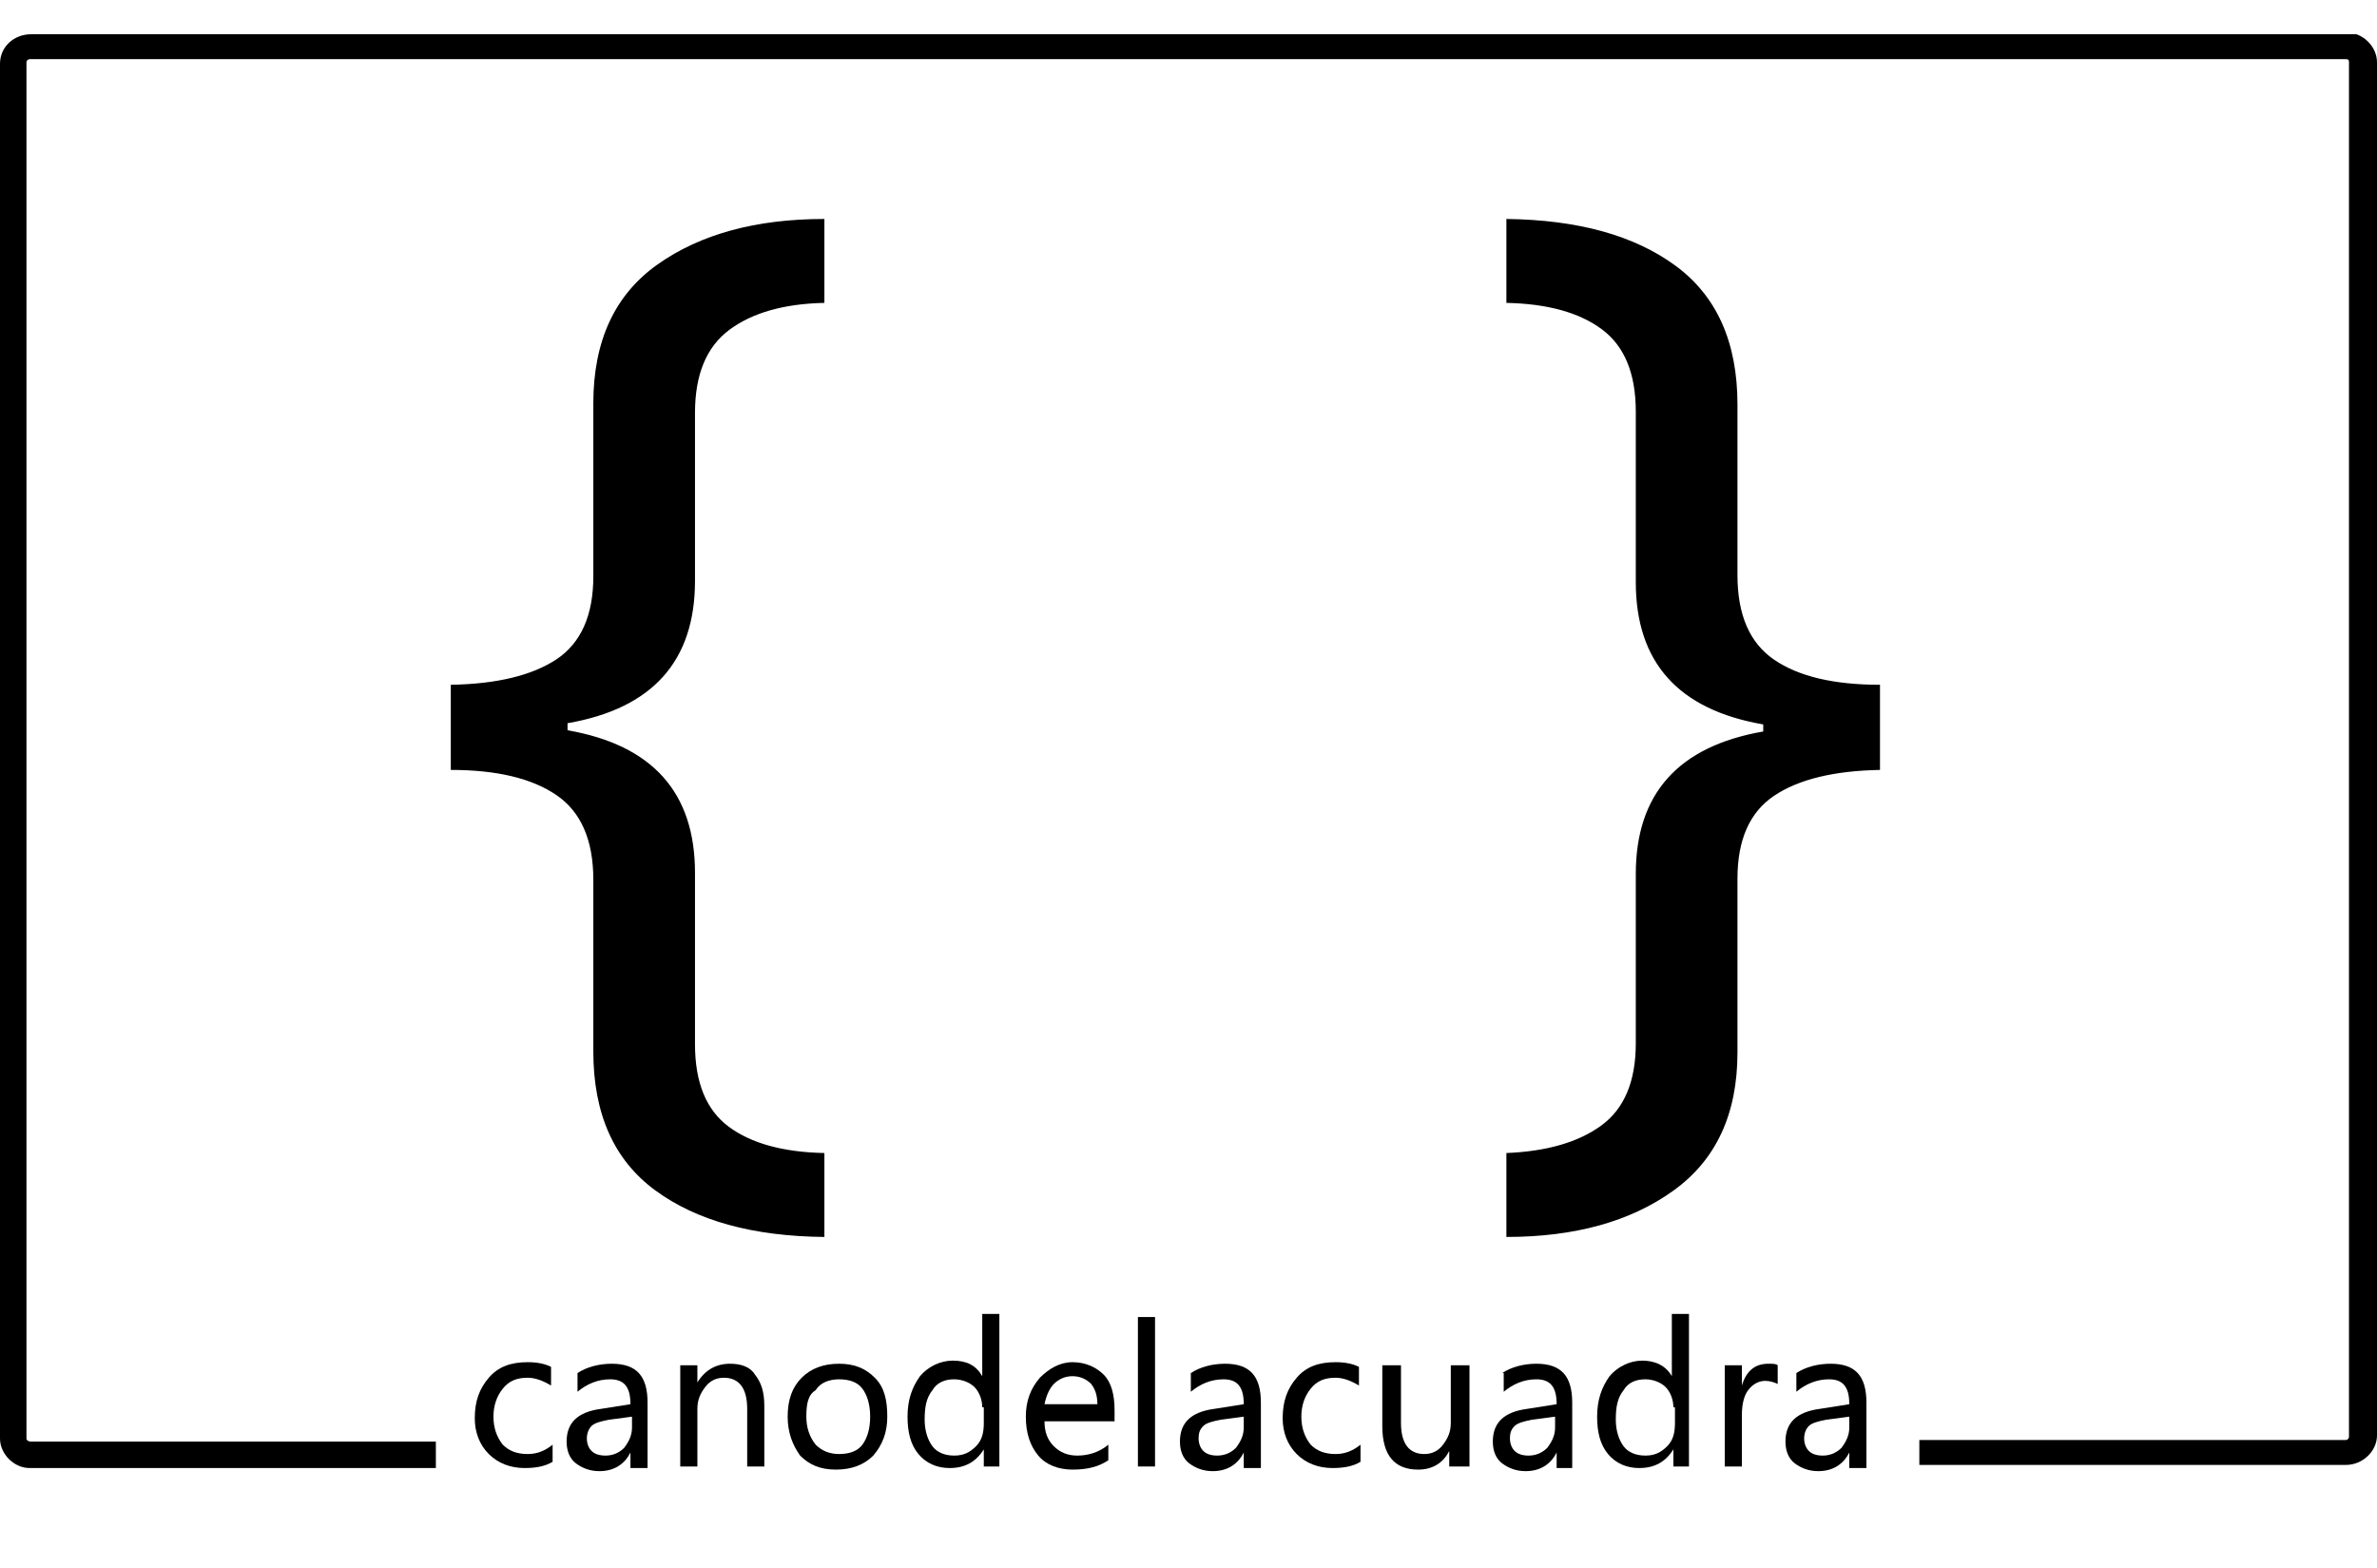
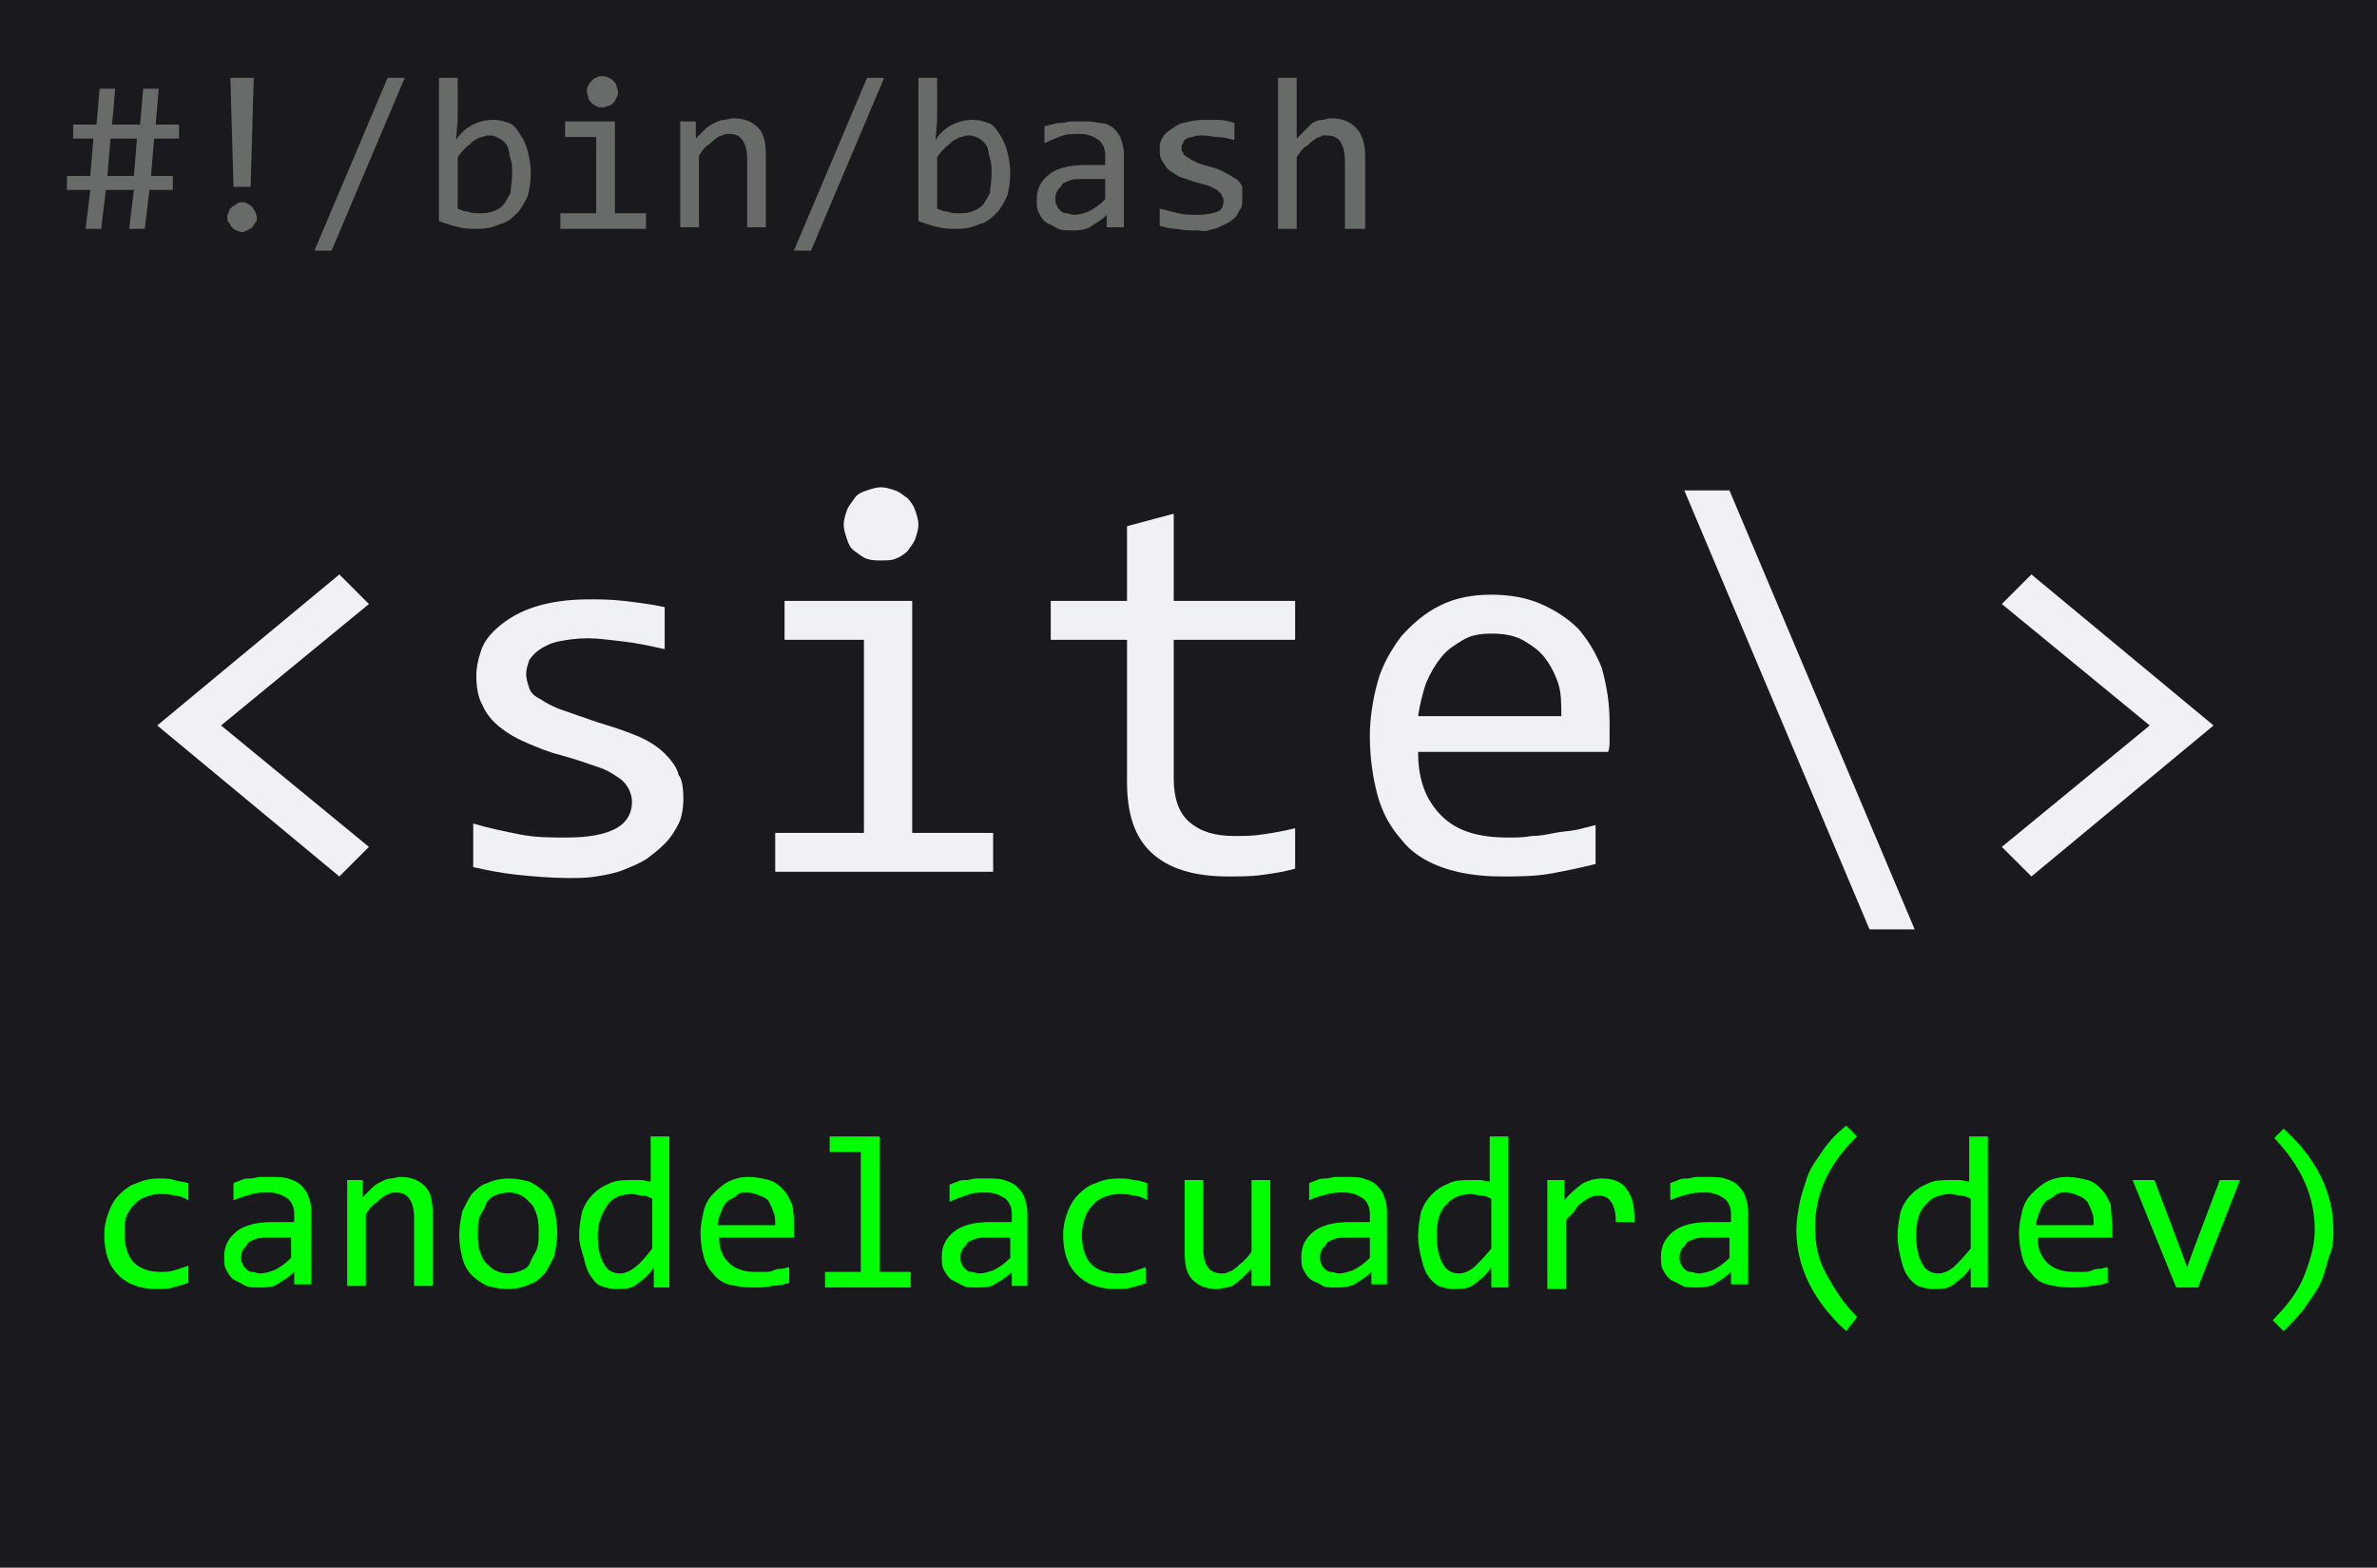
- <svg xmlns="http://www.w3.org/2000/svg" xmlns:xlink="http://www.w3.org/1999/xlink" version="1.1" id="Capa_1" x="0px" y="0px" viewBox="0 0 152.7 100.7" style="enable-background:new 0 0 152.7 100.7;" xml:space="preserve">
+ <svg xmlns="http://www.w3.org/2000/svg" version="1.1" id="Capa_1" x="0px" y="0px" viewBox="0 0 152.7 100.7" style="enable-background:new 0 0 152.7 100.7;" xml:space="preserve">
  <style type="text/css">
- 	.st0{clip-path:url(#SVGID_2_);}
- 	.st1{clip-path:url(#SVGID_4_);}
- 	.st2{font-family:'MicrosoftYaHei';}
- 	.st3{font-size:75px;}
+ 	.st0{fill:#1A1A1E;}
+ 	.st1{fill:#00FF00;}
+ 	.st2{fill:#EFF1F5;}
+ 	.st3{fill:#676C69;}
</style>
+   <rect class="st0" width="152.7" height="100.7" />
  <g>
-     <g>
-       <defs>
-         <rect id="SVGID_1_" y="2.2" width="152.7" height="100.7" />
-       </defs>
-       <clipPath id="SVGID_2_">
-         <use xlink:href="#SVGID_1_" style="overflow:visible;" />
-       </clipPath>
-       <g class="st0">
-         <defs>
-           <rect id="SVGID_3_" y="2.2" width="152.7" height="100.7" />
-         </defs>
-         <clipPath id="SVGID_4_">
-           <use xlink:href="#SVGID_3_" style="overflow:visible;" />
-         </clipPath>
-         <path class="st1" d="M2,2.2C0.9,2.2,0,3,0,4.1v88.3c0,1,0.9,1.9,1.9,1.9H28v-1.7H2c-0.2,0-0.3-0.1-0.3-0.2V4     c0-0.1,0.1-0.2,0.2-0.2h148.8c0.2,0,0.2,0.1,0.2,0.2v88.3c0,0.1-0.1,0.2-0.2,0.2h-27.4v1.6h27.4c1.1,0,2-0.9,2-1.9V4     c0-1-0.9-1.9-1.9-1.9H2z" />
-         <path class="st1" d="M35.5,93.9c-0.5,0.3-1.1,0.4-1.8,0.4c-0.9,0-1.7-0.3-2.3-0.9c-0.6-0.6-0.9-1.4-0.9-2.3     c0-1.1,0.3-1.9,0.9-2.6c0.6-0.7,1.4-1,2.5-1c0.6,0,1.1,0.1,1.5,0.3V89c-0.5-0.3-1-0.5-1.5-0.5c-0.7,0-1.2,0.2-1.6,0.7     c-0.4,0.5-0.6,1.1-0.6,1.8c0,0.7,0.2,1.3,0.6,1.8c0.4,0.4,0.9,0.6,1.6,0.6c0.6,0,1.1-0.2,1.6-0.6V93.9z" />
-         <path class="st1" d="M37.1,88.2c0.6-0.4,1.4-0.6,2.2-0.6c1.6,0,2.3,0.8,2.3,2.5v4.2h-1.1v-1h0c-0.4,0.8-1.1,1.2-2,1.2     c-0.6,0-1.1-0.2-1.5-0.5c-0.4-0.3-0.6-0.8-0.6-1.4c0-1.2,0.7-1.9,2.2-2.1l1.9-0.3c0-1.1-0.4-1.6-1.3-1.6c-0.8,0-1.5,0.3-2.1,0.8     V88.2z M39.1,91.2c-0.5,0.1-0.9,0.2-1.1,0.4c-0.2,0.2-0.3,0.5-0.3,0.8c0,0.3,0.1,0.6,0.3,0.8c0.2,0.2,0.5,0.3,0.9,0.3     c0.5,0,0.9-0.2,1.2-0.5c0.3-0.4,0.5-0.8,0.5-1.3V91L39.1,91.2z" />
-         <path class="st1" d="M49.1,94.2H48v-3.7c0-1.3-0.5-2-1.5-2c-0.5,0-0.9,0.2-1.2,0.6s-0.5,0.8-0.5,1.4v3.7h-1.1v-6.5h1.1v1.1h0     c0.5-0.8,1.2-1.2,2.1-1.2c0.7,0,1.3,0.2,1.6,0.7c0.4,0.5,0.6,1.1,0.6,2V94.2z" />
-         <path class="st1" d="M50.6,91c0-1.1,0.3-1.9,0.9-2.5c0.6-0.6,1.4-0.9,2.4-0.9c1,0,1.7,0.3,2.3,0.9c0.6,0.6,0.8,1.4,0.8,2.5     c0,1-0.3,1.8-0.9,2.5c-0.6,0.6-1.4,0.9-2.4,0.9c-1,0-1.7-0.3-2.3-0.9C50.9,92.8,50.6,92,50.6,91 M51.8,91c0,0.7,0.2,1.3,0.6,1.8     c0.4,0.4,0.9,0.6,1.5,0.6c0.7,0,1.2-0.2,1.5-0.6c0.3-0.4,0.5-1,0.5-1.8c0-0.8-0.2-1.4-0.5-1.8c-0.3-0.4-0.8-0.6-1.5-0.6     c-0.6,0-1.2,0.2-1.5,0.7C51.9,89.6,51.8,90.2,51.8,91" />
-         <path class="st1" d="M64.3,94.2h-1.1v-1.1h0c-0.5,0.8-1.2,1.2-2.2,1.2c-0.8,0-1.5-0.3-2-0.9c-0.5-0.6-0.7-1.4-0.7-2.4     c0-1.1,0.3-1.9,0.8-2.6c0.5-0.6,1.3-1,2.1-1c0.9,0,1.5,0.3,1.9,1h0v-4h1.1V94.2z M63.1,90.4c0-0.5-0.2-1-0.5-1.3     c-0.3-0.3-0.8-0.5-1.3-0.5c-0.6,0-1.1,0.2-1.4,0.7c-0.4,0.5-0.5,1.1-0.5,1.9c0,0.7,0.2,1.3,0.5,1.7c0.3,0.4,0.8,0.6,1.4,0.6     c0.6,0,1-0.2,1.4-0.6c0.4-0.4,0.5-0.9,0.5-1.5V90.4z" />
-         <path class="st1" d="M71.6,91.3h-4.5c0,0.7,0.2,1.2,0.6,1.6c0.4,0.4,0.9,0.6,1.5,0.6c0.7,0,1.4-0.2,2-0.7v1     c-0.6,0.4-1.3,0.6-2.3,0.6c-0.9,0-1.7-0.3-2.2-0.9c-0.5-0.6-0.8-1.4-0.8-2.5c0-1,0.3-1.8,0.9-2.5c0.6-0.6,1.3-1,2.1-1     c0.8,0,1.5,0.3,2,0.8c0.5,0.5,0.7,1.3,0.7,2.3V91.3z M70.5,90.3c0-0.6-0.1-1-0.4-1.4c-0.3-0.3-0.7-0.5-1.2-0.5     c-0.5,0-0.9,0.2-1.2,0.5s-0.5,0.8-0.6,1.3H70.5z" />
-         <rect x="73.1" y="84.6" class="st1" width="1.1" height="9.6" />
-         <path class="st1" d="M76.5,88.2c0.6-0.4,1.4-0.6,2.2-0.6c1.6,0,2.3,0.8,2.3,2.5v4.2h-1.1v-1h0c-0.4,0.8-1.1,1.2-2,1.2     c-0.6,0-1.1-0.2-1.5-0.5c-0.4-0.3-0.6-0.8-0.6-1.4c0-1.2,0.7-1.9,2.2-2.1l1.9-0.3c0-1.1-0.4-1.6-1.3-1.6c-0.8,0-1.5,0.3-2.1,0.8     V88.2z M78.4,91.2c-0.5,0.1-0.9,0.2-1.1,0.4C77.1,91.8,77,92,77,92.4c0,0.3,0.1,0.6,0.3,0.8c0.2,0.2,0.5,0.3,0.9,0.3     c0.5,0,0.9-0.2,1.2-0.5c0.3-0.4,0.5-0.8,0.5-1.3V91L78.4,91.2z" />
-         <path class="st1" d="M87.4,93.9c-0.5,0.3-1.1,0.4-1.8,0.4c-0.9,0-1.7-0.3-2.3-0.9c-0.6-0.6-0.9-1.4-0.9-2.3     c0-1.1,0.3-1.9,0.9-2.6c0.6-0.7,1.4-1,2.5-1c0.6,0,1.1,0.1,1.5,0.3V89c-0.5-0.3-1-0.5-1.5-0.5c-0.7,0-1.2,0.2-1.6,0.7     c-0.4,0.5-0.6,1.1-0.6,1.8c0,0.7,0.2,1.3,0.6,1.8c0.4,0.4,0.9,0.6,1.6,0.6c0.6,0,1.1-0.2,1.6-0.6V93.9z" />
-         <path class="st1" d="M94.3,94.2h-1.2v-1h0c-0.4,0.8-1.1,1.2-2,1.2c-1.5,0-2.3-0.9-2.3-2.8v-3.9H90v3.7c0,1.3,0.5,2,1.5,2     c0.5,0,0.9-0.2,1.2-0.6c0.3-0.4,0.5-0.8,0.5-1.4v-3.7h1.2V94.2z" />
-         <path class="st1" d="M96.5,88.2c0.6-0.4,1.4-0.6,2.2-0.6c1.6,0,2.3,0.8,2.3,2.5v4.2H100v-1h0c-0.4,0.8-1.1,1.2-2,1.2     c-0.6,0-1.1-0.2-1.5-0.5c-0.4-0.3-0.6-0.8-0.6-1.4c0-1.2,0.7-1.9,2.2-2.1l1.9-0.3c0-1.1-0.4-1.6-1.3-1.6c-0.8,0-1.5,0.3-2.1,0.8     V88.2z M98.4,91.2c-0.5,0.1-0.9,0.2-1.1,0.4C97.1,91.8,97,92,97,92.4c0,0.3,0.1,0.6,0.3,0.8c0.2,0.2,0.5,0.3,0.9,0.3     c0.5,0,0.9-0.2,1.2-0.5c0.3-0.4,0.5-0.8,0.5-1.3V91L98.4,91.2z" />
-         <path class="st1" d="M108.6,94.2h-1.1v-1.1h0c-0.5,0.8-1.2,1.2-2.2,1.2c-0.8,0-1.5-0.3-2-0.9c-0.5-0.6-0.7-1.4-0.7-2.4     c0-1.1,0.3-1.9,0.8-2.6c0.5-0.6,1.3-1,2.1-1s1.5,0.3,1.9,1h0v-4h1.1V94.2z M107.5,90.4c0-0.5-0.2-1-0.5-1.3     c-0.3-0.3-0.8-0.5-1.3-0.5c-0.6,0-1.1,0.2-1.4,0.7c-0.4,0.5-0.5,1.1-0.5,1.9c0,0.7,0.2,1.3,0.5,1.7c0.3,0.4,0.8,0.6,1.4,0.6     c0.6,0,1-0.2,1.4-0.6c0.4-0.4,0.5-0.9,0.5-1.5V90.4z" />
-         <path class="st1" d="M114.2,88.9c-0.2-0.1-0.5-0.2-0.8-0.2c-0.4,0-0.8,0.2-1.1,0.6s-0.4,1-0.4,1.6v3.3h-1.1v-6.5h1.1v1.3h0     c0.3-1,0.9-1.4,1.7-1.4c0.3,0,0.5,0,0.6,0.1V88.9z" />
-         <path class="st1" d="M115.4,88.2c0.6-0.4,1.4-0.6,2.2-0.6c1.6,0,2.3,0.8,2.3,2.5v4.2h-1.1v-1h0c-0.4,0.8-1.1,1.2-2,1.2     c-0.6,0-1.1-0.2-1.5-0.5c-0.4-0.3-0.6-0.8-0.6-1.4c0-1.2,0.7-1.9,2.2-2.1l1.9-0.3c0-1.1-0.4-1.6-1.3-1.6c-0.8,0-1.5,0.3-2.1,0.8     V88.2z M117.3,91.2c-0.5,0.1-0.9,0.2-1.1,0.4c-0.2,0.2-0.3,0.5-0.3,0.8c0,0.3,0.1,0.6,0.3,0.8c0.2,0.2,0.5,0.3,0.9,0.3     c0.5,0,0.9-0.2,1.2-0.5c0.3-0.4,0.5-0.8,0.5-1.3V91L117.3,91.2z" />
-         <g class="st1">
-           <text transform="matrix(1 0 0 1 26.8657 67.6122)" class="st2 st3">{  }</text>
-         </g>
-       </g>
-     </g>
+     <path class="st1" d="M12.1,82.4c-0.3,0.1-0.6,0.2-1,0.3c-0.3,0.1-0.7,0.1-1,0.1c-1.1,0-1.9-0.3-2.5-0.9s-0.9-1.4-0.9-2.6   c0-0.5,0.1-1,0.3-1.5s0.4-0.8,0.7-1.1s0.7-0.6,1.1-0.7c0.4-0.2,0.9-0.3,1.4-0.3c0.4,0,0.7,0,1,0.1s0.6,0.1,0.9,0.2v1.1   c-0.3-0.2-0.6-0.3-0.9-0.3c-0.3-0.1-0.6-0.1-1-0.1c-0.3,0-0.6,0.1-0.9,0.2c-0.3,0.1-0.5,0.3-0.7,0.5s-0.4,0.5-0.5,0.8   S8,78.8,8,79.2c0,0.8,0.2,1.5,0.6,1.9c0.4,0.4,1,0.6,1.7,0.6c0.3,0,0.6,0,0.9-0.1s0.6-0.2,0.9-0.3V82.4z" />
+     <path class="st1" d="M18.9,82.6l0-0.9c-0.4,0.4-0.8,0.6-1.1,0.8s-0.8,0.2-1.2,0.2c-0.4,0-0.7,0-1-0.2s-0.5-0.2-0.7-0.4   c-0.2-0.2-0.3-0.4-0.4-0.6s-0.1-0.5-0.1-0.8c0-0.7,0.3-1.2,0.8-1.6c0.5-0.4,1.3-0.6,2.3-0.6h1.4V78c0-0.4-0.1-0.7-0.4-1   c-0.3-0.2-0.7-0.4-1.2-0.4c-0.4,0-0.8,0-1.1,0.1s-0.8,0.2-1.2,0.4v-1.1c0.2-0.1,0.3-0.1,0.5-0.2c0.2-0.1,0.4-0.1,0.6-0.1   s0.4-0.1,0.6-0.1c0.2,0,0.4,0,0.7,0c0.4,0,0.8,0,1.1,0.1s0.6,0.2,0.8,0.4s0.4,0.4,0.5,0.7s0.2,0.6,0.2,1v4.7H18.9z M18.7,79.5h-1.5   c-0.3,0-0.6,0-0.8,0.1s-0.4,0.1-0.5,0.3s-0.2,0.2-0.3,0.4c-0.1,0.2-0.1,0.3-0.1,0.5c0,0.1,0,0.3,0.1,0.4c0,0.1,0.1,0.2,0.2,0.3   c0.1,0.1,0.2,0.2,0.4,0.2s0.3,0.1,0.5,0.1c0.3,0,0.6-0.1,0.9-0.2c0.4-0.2,0.7-0.4,1.1-0.8V79.5z" />
+     <path class="st1" d="M22.2,75.8h1.1l0,1.1c0.2-0.2,0.4-0.4,0.6-0.6c0.2-0.2,0.4-0.3,0.6-0.4s0.4-0.2,0.6-0.2c0.2,0,0.4-0.1,0.6-0.1   c0.7,0,1.2,0.2,1.6,0.6c0.4,0.4,0.5,1,0.5,1.9v4.5h-1.2v-4.4c0-0.5-0.1-0.9-0.3-1.2c-0.2-0.3-0.5-0.4-0.9-0.4c-0.1,0-0.3,0-0.4,0.1   c-0.1,0-0.3,0.1-0.4,0.2c-0.2,0.1-0.3,0.3-0.5,0.4s-0.4,0.4-0.6,0.7v4.6h-1.2V75.8z" />
+     <path class="st1" d="M35.8,79.2c0,0.5-0.1,1-0.2,1.5c-0.2,0.4-0.4,0.8-0.6,1.1c-0.3,0.3-0.6,0.6-1,0.7c-0.4,0.2-0.9,0.3-1.4,0.3   c-0.5,0-0.9-0.1-1.3-0.2c-0.4-0.2-0.7-0.4-1-0.7s-0.5-0.7-0.6-1.1s-0.2-0.9-0.2-1.5c0-0.5,0.1-1,0.2-1.5c0.2-0.4,0.4-0.8,0.6-1.1   c0.3-0.3,0.6-0.6,1-0.7c0.4-0.2,0.9-0.3,1.4-0.3c0.5,0,0.9,0.1,1.3,0.2c0.4,0.2,0.7,0.4,1,0.7c0.3,0.3,0.5,0.7,0.6,1.1   S35.8,78.6,35.8,79.2z M34.6,79.2c0-0.4,0-0.8-0.1-1.1c-0.1-0.3-0.2-0.6-0.4-0.8c-0.2-0.2-0.4-0.4-0.6-0.5   c-0.2-0.1-0.5-0.2-0.8-0.2c-0.4,0-0.7,0.1-0.9,0.2c-0.3,0.1-0.5,0.3-0.6,0.6s-0.3,0.5-0.4,0.8c-0.1,0.3-0.1,0.6-0.1,1   c0,0.4,0,0.8,0.1,1.1s0.2,0.6,0.4,0.8c0.2,0.2,0.4,0.4,0.6,0.5c0.2,0.1,0.5,0.2,0.8,0.2c0.4,0,0.7-0.1,0.9-0.2   c0.3-0.1,0.5-0.3,0.6-0.6s0.3-0.5,0.4-0.8C34.6,79.9,34.6,79.6,34.6,79.2z" />
+     <path class="st1" d="M37.2,79.4c0-0.6,0.1-1.1,0.2-1.6c0.2-0.5,0.4-0.8,0.7-1.1c0.3-0.3,0.6-0.5,1.1-0.7c0.4-0.2,0.9-0.2,1.4-0.2   c0.2,0,0.4,0,0.6,0s0.4,0.1,0.6,0.1V73H43v9.7H42l0-1.3c-0.3,0.5-0.7,0.8-1.1,1.1s-0.8,0.3-1.3,0.3c-0.4,0-0.7-0.1-1-0.2   s-0.5-0.4-0.7-0.7c-0.2-0.3-0.3-0.7-0.4-1.1S37.2,79.9,37.2,79.4z M38.4,79.3c0,0.8,0.1,1.4,0.4,1.9c0.2,0.4,0.6,0.6,1,0.6   c0.3,0,0.6-0.1,1-0.4s0.7-0.7,1.1-1.2V77c-0.2-0.1-0.4-0.2-0.6-0.2c-0.2,0-0.5-0.1-0.7-0.1c-0.6,0-1.2,0.2-1.5,0.6   S38.4,78.4,38.4,79.3z" />
+     <path class="st1" d="M51,78.8c0,0.2,0,0.3,0,0.4s0,0.2,0,0.3h-4.8c0,0.7,0.2,1.2,0.6,1.6c0.4,0.4,1,0.6,1.7,0.6c0.2,0,0.4,0,0.6,0   c0.2,0,0.4,0,0.6-0.1s0.4-0.1,0.5-0.1c0.2,0,0.3-0.1,0.5-0.1v1c-0.3,0.1-0.7,0.2-1.1,0.2c-0.4,0.1-0.8,0.1-1.3,0.1   c-0.6,0-1.1-0.1-1.5-0.2s-0.8-0.4-1-0.7c-0.3-0.3-0.5-0.7-0.6-1.1c-0.1-0.4-0.2-0.9-0.2-1.5c0-0.5,0.1-0.9,0.2-1.4   c0.1-0.4,0.3-0.8,0.6-1.1c0.3-0.3,0.6-0.6,1-0.8s0.8-0.3,1.3-0.3c0.5,0,0.9,0.1,1.3,0.2s0.7,0.4,0.9,0.6c0.3,0.3,0.4,0.6,0.6,1   C51,77.9,51,78.4,51,78.8z M49.8,78.7c0-0.3,0-0.6-0.1-0.8c-0.1-0.3-0.2-0.5-0.3-0.7s-0.3-0.3-0.6-0.4c-0.2-0.1-0.5-0.2-0.8-0.2   c-0.3,0-0.5,0-0.7,0.2s-0.4,0.2-0.6,0.4s-0.3,0.4-0.4,0.7s-0.2,0.5-0.2,0.8H49.8z" />
+     <path class="st1" d="M55.3,74h-2v-1h3.2v8.7h2v1H53v-1h2.3V74z" />
+     <path class="st1" d="M65,82.6l0-0.9c-0.4,0.4-0.8,0.6-1.1,0.8s-0.8,0.2-1.2,0.2c-0.4,0-0.7,0-1-0.2s-0.5-0.2-0.7-0.4   c-0.2-0.2-0.3-0.4-0.4-0.6s-0.1-0.5-0.1-0.8c0-0.7,0.3-1.2,0.8-1.6c0.5-0.4,1.3-0.6,2.3-0.6h1.4V78c0-0.4-0.1-0.7-0.4-1   c-0.3-0.2-0.7-0.4-1.2-0.4c-0.4,0-0.8,0-1.1,0.1S61.4,77,61,77.2v-1.1c0.2-0.1,0.3-0.1,0.5-0.2c0.2-0.1,0.4-0.1,0.6-0.1   s0.4-0.1,0.6-0.1c0.2,0,0.4,0,0.7,0c0.4,0,0.8,0,1.1,0.1s0.6,0.2,0.8,0.4s0.4,0.4,0.5,0.7s0.2,0.6,0.2,1v4.7H65z M64.9,79.5h-1.5   c-0.3,0-0.6,0-0.8,0.1s-0.4,0.1-0.5,0.3s-0.2,0.2-0.3,0.4c-0.1,0.2-0.1,0.3-0.1,0.5c0,0.1,0,0.3,0.1,0.4c0,0.1,0.1,0.2,0.2,0.3   c0.1,0.1,0.2,0.2,0.4,0.2s0.3,0.1,0.5,0.1c0.3,0,0.6-0.1,0.9-0.2c0.4-0.2,0.7-0.4,1.1-0.8V79.5z" />
+     <path class="st1" d="M73.7,82.4c-0.3,0.1-0.6,0.2-1,0.3c-0.3,0.1-0.7,0.1-1,0.1c-1.1,0-1.9-0.3-2.5-0.9s-0.9-1.4-0.9-2.6   c0-0.5,0.1-1,0.3-1.5s0.4-0.8,0.7-1.1s0.7-0.6,1.1-0.7c0.4-0.2,0.9-0.3,1.4-0.3c0.4,0,0.7,0,1,0.1c0.3,0,0.6,0.1,0.9,0.2v1.1   c-0.3-0.2-0.6-0.3-0.9-0.3c-0.3-0.1-0.6-0.1-1-0.1c-0.3,0-0.6,0.1-0.9,0.2c-0.3,0.1-0.5,0.3-0.7,0.5c-0.2,0.2-0.4,0.5-0.5,0.8   s-0.2,0.7-0.2,1.1c0,0.8,0.2,1.5,0.6,1.9c0.4,0.4,1,0.6,1.7,0.6c0.3,0,0.6,0,0.9-0.1s0.6-0.2,0.9-0.3V82.4z" />
+     <path class="st1" d="M81.5,82.6h-1.1l0-1.1c-0.2,0.2-0.4,0.4-0.6,0.6c-0.2,0.2-0.4,0.3-0.5,0.4s-0.4,0.2-0.5,0.2   c-0.2,0-0.4,0.1-0.6,0.1c-0.7,0-1.2-0.2-1.6-0.6s-0.5-1-0.5-1.9v-4.5h1.2v4.4c0,1.1,0.4,1.6,1.2,1.6c0.1,0,0.3,0,0.4-0.1   c0.1,0,0.3-0.1,0.4-0.2c0.2-0.1,0.3-0.3,0.5-0.4c0.2-0.2,0.4-0.4,0.6-0.7v-4.6h1.2V82.6z" />
+     <path class="st1" d="M88.1,82.6l0-0.9c-0.4,0.4-0.8,0.6-1.1,0.8c-0.4,0.2-0.8,0.2-1.2,0.2c-0.4,0-0.7,0-1-0.2s-0.5-0.2-0.7-0.4   c-0.2-0.2-0.3-0.4-0.4-0.6c-0.1-0.2-0.1-0.5-0.1-0.8c0-0.7,0.3-1.2,0.8-1.6c0.5-0.4,1.3-0.6,2.3-0.6H88V78c0-0.4-0.1-0.7-0.4-1   c-0.3-0.2-0.7-0.4-1.2-0.4c-0.4,0-0.8,0-1.1,0.1c-0.4,0.1-0.8,0.2-1.2,0.4v-1.1c0.2-0.1,0.3-0.1,0.5-0.2c0.2-0.1,0.4-0.1,0.6-0.1   s0.4-0.1,0.6-0.1c0.2,0,0.4,0,0.7,0c0.4,0,0.8,0,1.1,0.1s0.6,0.2,0.8,0.4c0.2,0.2,0.4,0.4,0.5,0.7s0.2,0.6,0.2,1v4.7H88.1z    M88,79.5h-1.5c-0.3,0-0.6,0-0.8,0.1s-0.4,0.1-0.5,0.3s-0.2,0.2-0.3,0.4c-0.1,0.2-0.1,0.3-0.1,0.5c0,0.1,0,0.3,0.1,0.4   c0,0.1,0.1,0.2,0.2,0.3c0.1,0.1,0.2,0.2,0.4,0.2s0.3,0.1,0.5,0.1c0.3,0,0.6-0.1,0.9-0.2c0.4-0.2,0.7-0.4,1.1-0.8V79.5z" />
+     <path class="st1" d="M91.1,79.4c0-0.6,0.1-1.1,0.2-1.6c0.2-0.5,0.4-0.8,0.7-1.1c0.3-0.3,0.6-0.5,1.1-0.7c0.4-0.2,0.9-0.2,1.4-0.2   c0.2,0,0.4,0,0.6,0c0.2,0,0.4,0.1,0.6,0.1V73h1.2v9.7h-1.1l0-1.3c-0.3,0.5-0.7,0.8-1.1,1.1s-0.8,0.3-1.3,0.3c-0.4,0-0.7-0.1-1-0.2   c-0.3-0.2-0.5-0.4-0.7-0.7c-0.2-0.3-0.3-0.7-0.4-1.1S91.1,79.9,91.1,79.4z M92.3,79.3c0,0.8,0.1,1.4,0.4,1.9c0.2,0.4,0.6,0.6,1,0.6   c0.3,0,0.6-0.1,1-0.4c0.3-0.3,0.7-0.7,1.1-1.2V77c-0.2-0.1-0.4-0.2-0.6-0.2c-0.2,0-0.5-0.1-0.7-0.1c-0.6,0-1.2,0.2-1.5,0.6   C92.5,77.7,92.3,78.4,92.3,79.3z" />
+     <path class="st1" d="M99.4,75.8h1.1l0,1.3c0.4-0.5,0.8-0.8,1.2-1.1c0.4-0.2,0.8-0.3,1.2-0.3c0.7,0,1.3,0.2,1.6,0.7   c0.4,0.5,0.5,1.1,0.5,2.1h-1.2c0-0.6-0.1-1-0.3-1.3c-0.2-0.3-0.5-0.4-0.8-0.4c-0.2,0-0.3,0-0.5,0.1c-0.2,0.1-0.3,0.1-0.5,0.3   c-0.2,0.1-0.4,0.3-0.5,0.5s-0.4,0.4-0.6,0.7v4.4h-1.2V75.8z" />
+     <path class="st1" d="M111.2,82.6l0-0.9c-0.4,0.4-0.8,0.6-1.1,0.8c-0.4,0.2-0.8,0.2-1.2,0.2c-0.4,0-0.7,0-1-0.2s-0.5-0.2-0.7-0.4   c-0.2-0.2-0.3-0.4-0.4-0.6c-0.1-0.2-0.1-0.5-0.1-0.8c0-0.7,0.3-1.2,0.8-1.6c0.5-0.4,1.3-0.6,2.3-0.6h1.4V78c0-0.4-0.1-0.7-0.4-1   c-0.3-0.2-0.7-0.4-1.2-0.4c-0.4,0-0.8,0-1.1,0.1c-0.4,0.1-0.8,0.2-1.2,0.4v-1.1c0.2-0.1,0.3-0.1,0.5-0.2c0.2-0.1,0.4-0.1,0.6-0.1   s0.4-0.1,0.6-0.1c0.2,0,0.4,0,0.7,0c0.4,0,0.8,0,1.1,0.1s0.6,0.2,0.8,0.4c0.2,0.2,0.4,0.4,0.5,0.7s0.2,0.6,0.2,1v4.7H111.2z    M111.1,79.5h-1.5c-0.3,0-0.6,0-0.8,0.1s-0.4,0.1-0.5,0.3s-0.2,0.2-0.3,0.4c-0.1,0.2-0.1,0.3-0.1,0.5c0,0.1,0,0.3,0.1,0.4   c0,0.1,0.1,0.2,0.2,0.3c0.1,0.1,0.2,0.2,0.4,0.2s0.3,0.1,0.5,0.1c0.3,0,0.6-0.1,0.9-0.2c0.4-0.2,0.7-0.4,1.1-0.8V79.5z" />
+     <path class="st1" d="M118.6,85.5c-2.1-1.9-3.2-4.1-3.2-6.5c0-0.6,0.1-1.1,0.2-1.7c0.1-0.5,0.3-1.1,0.5-1.7c0.2-0.6,0.6-1.1,1-1.7   c0.4-0.6,0.9-1.1,1.5-1.6l0.7,0.7c-1.8,1.7-2.7,3.7-2.7,5.8c0,1.1,0.2,2.1,0.7,3s1.1,1.9,2,2.8L118.6,85.5z" />
+     <path class="st1" d="M121.9,79.4c0-0.6,0.1-1.1,0.2-1.6c0.2-0.5,0.4-0.8,0.7-1.1c0.3-0.3,0.6-0.5,1.1-0.7c0.4-0.2,0.9-0.2,1.4-0.2   c0.2,0,0.4,0,0.6,0c0.2,0,0.4,0.1,0.6,0.1V73h1.2v9.7h-1.1l0-1.3c-0.3,0.5-0.7,0.8-1.1,1.1s-0.8,0.3-1.3,0.3c-0.4,0-0.7-0.1-1-0.2   c-0.3-0.2-0.5-0.4-0.7-0.7c-0.2-0.3-0.3-0.7-0.4-1.1S121.9,79.9,121.9,79.4z M123.1,79.3c0,0.8,0.1,1.4,0.4,1.9   c0.2,0.4,0.6,0.6,1,0.6c0.3,0,0.6-0.1,1-0.4c0.3-0.3,0.7-0.7,1.1-1.2V77c-0.2-0.1-0.4-0.2-0.6-0.2c-0.2,0-0.5-0.1-0.7-0.1   c-0.6,0-1.2,0.2-1.5,0.6C123.3,77.7,123.1,78.4,123.1,79.3z" />
+     <path class="st1" d="M135.7,78.8c0,0.2,0,0.3,0,0.4s0,0.2,0,0.3h-4.8c0,0.7,0.2,1.2,0.6,1.6c0.4,0.4,1,0.6,1.7,0.6   c0.2,0,0.4,0,0.6,0c0.2,0,0.4,0,0.6-0.1s0.4-0.1,0.5-0.1c0.2,0,0.3-0.1,0.5-0.1v1c-0.3,0.1-0.7,0.2-1.1,0.2   c-0.4,0.1-0.8,0.1-1.3,0.1c-0.6,0-1.1-0.1-1.5-0.2s-0.8-0.4-1-0.7c-0.3-0.3-0.5-0.7-0.6-1.1c-0.1-0.4-0.2-0.9-0.2-1.5   c0-0.5,0.1-0.9,0.2-1.4c0.1-0.4,0.3-0.8,0.6-1.1c0.3-0.3,0.6-0.6,1-0.8s0.8-0.3,1.3-0.3c0.5,0,0.9,0.1,1.3,0.2s0.7,0.4,0.9,0.6   c0.3,0.3,0.4,0.6,0.6,1C135.6,77.9,135.7,78.4,135.7,78.8z M134.5,78.7c0-0.3,0-0.6-0.1-0.8c-0.1-0.3-0.2-0.5-0.3-0.7   c-0.2-0.2-0.3-0.3-0.6-0.4c-0.2-0.1-0.5-0.2-0.8-0.2c-0.3,0-0.5,0-0.7,0.2s-0.4,0.2-0.6,0.4s-0.3,0.4-0.4,0.7s-0.2,0.5-0.2,0.8   H134.5z" />
+     <path class="st1" d="M137,75.8h1.4l1.7,4.5l0.4,1.1l0.4-1.1l1.7-4.5h1.3l-2.7,6.9h-1.4L137,75.8z" />
+     <path class="st1" d="M146.7,72.5c2.1,1.9,3.2,4.1,3.2,6.5c0,0.5,0,1-0.2,1.5s-0.3,1.1-0.5,1.6c-0.2,0.6-0.6,1.1-1,1.7   c-0.4,0.6-0.9,1.1-1.5,1.7l-0.7-0.7c0.9-0.9,1.6-1.8,2-2.8s0.7-2,0.7-3c0-2.2-0.9-4.1-2.6-5.9L146.7,72.5z" />
+   </g>
+   <g>
+     <path class="st2" d="M23.7,54.4l-1.9,1.9l-11.7-9.7l11.7-9.7l1.9,1.9l-9.5,7.8L23.7,54.4z" />
+     <path class="st2" d="M43.9,51.3c0,0.6-0.1,1.2-0.3,1.6s-0.5,0.9-0.9,1.3s-0.8,0.7-1.2,1c-0.5,0.3-1,0.5-1.5,0.7   c-0.5,0.2-1.1,0.3-1.7,0.4c-0.6,0.1-1.1,0.1-1.7,0.1c-1.2,0-2.3-0.1-3.3-0.2c-1-0.1-2-0.3-2.9-0.5v-2.8c1,0.3,2,0.5,3,0.7   c1,0.2,2,0.2,3,0.2c1.4,0,2.5-0.2,3.2-0.6c0.7-0.4,1-1,1-1.7c0-0.3-0.1-0.6-0.2-0.8c-0.1-0.2-0.3-0.5-0.6-0.7   c-0.3-0.2-0.7-0.5-1.3-0.7c-0.6-0.2-1.4-0.5-2.5-0.8c-0.8-0.2-1.5-0.5-2.2-0.8s-1.2-0.6-1.7-1c-0.5-0.4-0.9-0.9-1.1-1.4   c-0.3-0.5-0.4-1.2-0.4-1.9c0-0.5,0.1-1,0.3-1.6c0.2-0.6,0.6-1.1,1.2-1.6s1.3-0.9,2.2-1.2c0.9-0.3,2.1-0.5,3.5-0.5   c0.7,0,1.4,0,2.3,0.1c0.8,0.1,1.7,0.2,2.6,0.4v2.7c-0.9-0.2-1.8-0.4-2.7-0.5s-1.6-0.2-2.2-0.2c-0.8,0-1.4,0.1-1.9,0.2   c-0.5,0.1-0.9,0.3-1.2,0.5c-0.3,0.2-0.5,0.4-0.7,0.7c-0.1,0.3-0.2,0.6-0.2,0.9s0.1,0.6,0.2,0.9c0.1,0.3,0.3,0.5,0.7,0.7   c0.3,0.2,0.8,0.5,1.4,0.7c0.6,0.2,1.4,0.5,2.3,0.8c1,0.3,1.9,0.6,2.6,0.9c0.7,0.3,1.3,0.7,1.7,1.1s0.8,0.9,0.9,1.4   C43.8,50,43.9,50.6,43.9,51.3z" />
+     <path class="st2" d="M55.6,41.1h-5.2v-2.5h8.2v14.9h5.2V56h-14v-2.5h5.7V41.1z M56.6,31.3c0.3,0,0.6,0.1,0.9,0.2s0.5,0.3,0.8,0.5   c0.2,0.2,0.4,0.5,0.5,0.8c0.1,0.3,0.2,0.6,0.2,0.9c0,0.3-0.1,0.6-0.2,0.9s-0.3,0.5-0.5,0.8c-0.2,0.2-0.5,0.4-0.8,0.5   C57.3,36,56.9,36,56.6,36S56,36,55.7,35.9c-0.3-0.1-0.5-0.3-0.8-0.5s-0.4-0.5-0.5-0.8c-0.1-0.3-0.2-0.6-0.2-0.9   c0-0.3,0.1-0.6,0.2-0.9c0.1-0.3,0.3-0.5,0.5-0.8s0.5-0.4,0.8-0.5C56,31.4,56.3,31.3,56.6,31.3z" />
+     <path class="st2" d="M83.2,55.8c-0.7,0.2-1.4,0.3-2.1,0.4s-1.5,0.1-2.2,0.1c-2.2,0-3.8-0.5-4.9-1.5c-1.1-1-1.6-2.5-1.6-4.6v-9.1   h-4.9v-2.5h4.9v-4.8l3-0.8v5.6h7.8v2.5h-7.8V50c0,1.2,0.3,2.2,1,2.8c0.7,0.6,1.6,0.9,2.9,0.9c0.6,0,1.2,0,1.8-0.1   c0.7-0.1,1.3-0.2,2.1-0.4V55.8z" />
+     <path class="st2" d="M103.4,46.4c0,0.4,0,0.8,0,1.1s0,0.6-0.1,0.8H91.1c0,1.8,0.5,3.1,1.5,4.1c1,1,2.4,1.4,4.3,1.4   c0.5,0,1,0,1.5-0.1c0.5,0,1-0.1,1.5-0.2c0.5-0.1,0.9-0.1,1.4-0.2c0.4-0.1,0.8-0.2,1.2-0.3v2.5c-0.8,0.2-1.7,0.4-2.8,0.6   s-2.1,0.2-3.2,0.2c-1.5,0-2.8-0.2-3.9-0.6c-1.1-0.4-2-1-2.6-1.8c-0.7-0.8-1.2-1.7-1.5-2.8c-0.3-1.1-0.5-2.4-0.5-3.8   c0-1.2,0.2-2.4,0.5-3.5s0.9-2.1,1.5-2.9c0.7-0.8,1.5-1.5,2.5-2c1-0.5,2.1-0.7,3.3-0.7c1.2,0,2.3,0.2,3.2,0.6   c0.9,0.4,1.7,0.9,2.4,1.6c0.6,0.7,1.1,1.5,1.5,2.5C103.2,44,103.4,45.1,103.4,46.4z M100.3,46c0-0.8,0-1.5-0.2-2.1   c-0.2-0.6-0.5-1.2-0.9-1.7s-0.9-0.8-1.4-1.1c-0.6-0.3-1.2-0.4-2-0.4c-0.7,0-1.3,0.1-1.8,0.4c-0.5,0.3-1,0.6-1.4,1.1   c-0.4,0.5-0.7,1-1,1.7c-0.2,0.6-0.4,1.4-0.5,2.1H100.3z" />
+     <path class="st2" d="M123,59.7h-2.9l-11.9-28.2h2.9L123,59.7z" />
+     <path class="st2" d="M128.6,38.8l1.9-1.9l11.7,9.7l-11.7,9.7l-1.9-1.9l9.5-7.8L128.6,38.8z" />
+   </g>
+   <g>
+     <path class="st3" d="M11.1,12.2H9.6l-0.3,2.5h-1l0.3-2.5H6.8l-0.3,2.5h-1l0.3-2.5H4.3v-0.9h1.5l0.2-2.4H4.7V8h1.5l0.2-2.3h1L7.2,8   H9l0.2-2.3h1L10,8h1.5v0.9H9.9l-0.2,2.4h1.4V12.2z M8.6,11.3l0.2-2.4H7.1l-0.2,2.4H8.6z" />
+     <path class="st3" d="M15.6,13c0.1,0,0.2,0,0.3,0.1c0.1,0,0.2,0.1,0.3,0.2s0.1,0.2,0.2,0.3c0,0.1,0.1,0.2,0.1,0.4s0,0.2-0.1,0.3   s-0.1,0.2-0.2,0.3c-0.1,0.1-0.2,0.1-0.3,0.2c-0.1,0-0.2,0.1-0.3,0.1c-0.1,0-0.2,0-0.4-0.1c-0.1,0-0.2-0.1-0.3-0.2   c-0.1-0.1-0.1-0.2-0.2-0.3s-0.1-0.2-0.1-0.3s0-0.2,0.1-0.4c0-0.1,0.1-0.2,0.2-0.3s0.2-0.1,0.3-0.2C15.3,13,15.4,13,15.6,13z    M16.3,5l-0.2,7h-1.1l-0.2-7H16.3z" />
+     <path class="st3" d="M26,5l-4.7,11.1h-1.1L24.9,5H26z" />
+     <path class="st3" d="M34.1,11.1c0,0.6-0.1,1.1-0.2,1.5c-0.2,0.4-0.4,0.8-0.7,1.1c-0.3,0.3-0.6,0.6-1.1,0.7   c-0.4,0.2-0.9,0.3-1.4,0.3c-0.4,0-0.8,0-1.2-0.1s-0.8-0.2-1.3-0.4V5h1.2v2.7l-0.1,1.3c0.3-0.5,0.7-0.8,1.1-1   c0.4-0.2,0.8-0.3,1.3-0.3c0.4,0,0.7,0.1,1,0.2s0.5,0.4,0.7,0.7c0.2,0.3,0.4,0.7,0.5,1.1C34,10.1,34.1,10.6,34.1,11.1z M32.9,11.2   c0-0.4,0-0.7-0.1-1s-0.1-0.6-0.2-0.8S32.3,9,32.1,8.9c-0.2-0.1-0.4-0.2-0.6-0.2c-0.2,0-0.3,0-0.5,0.1c-0.2,0-0.3,0.1-0.5,0.2   c-0.2,0.1-0.3,0.3-0.5,0.4c-0.2,0.2-0.4,0.4-0.6,0.7v3.3c0.2,0.1,0.5,0.2,0.7,0.2c0.2,0.1,0.5,0.1,0.7,0.1c0.3,0,0.5,0,0.8-0.1   s0.5-0.2,0.7-0.4c0.2-0.2,0.3-0.5,0.5-0.8C32.8,12.1,32.9,11.7,32.9,11.2z" />
+     <path class="st3" d="M38.3,8.8h-2v-1h3.2v5.9h2v1H36v-1h2.3V8.8z M38.7,4.9c0.1,0,0.3,0,0.4,0.1c0.1,0,0.2,0.1,0.3,0.2   s0.2,0.2,0.2,0.3c0,0.1,0.1,0.2,0.1,0.4c0,0.1,0,0.2-0.1,0.4s-0.1,0.2-0.2,0.3s-0.2,0.2-0.3,0.2c-0.1,0-0.2,0.1-0.4,0.1   s-0.3,0-0.4-0.1c-0.1,0-0.2-0.1-0.3-0.2s-0.2-0.2-0.2-0.3S37.7,6,37.7,5.9c0-0.1,0-0.3,0.1-0.4c0-0.1,0.1-0.2,0.2-0.3   S38.2,5,38.3,5C38.4,4.9,38.5,4.9,38.7,4.9z" />
+     <path class="st3" d="M43.6,7.8h1.1l0,1.1c0.2-0.2,0.4-0.4,0.6-0.6c0.2-0.2,0.4-0.3,0.6-0.4s0.4-0.2,0.6-0.2c0.2,0,0.4-0.1,0.6-0.1   c0.7,0,1.2,0.2,1.6,0.6c0.4,0.4,0.5,1,0.5,1.9v4.5H48v-4.4c0-0.5-0.1-0.9-0.3-1.2c-0.2-0.3-0.5-0.4-0.9-0.4c-0.1,0-0.3,0-0.4,0.1   c-0.1,0-0.3,0.1-0.4,0.2c-0.2,0.1-0.3,0.3-0.5,0.4s-0.4,0.4-0.6,0.7v4.6h-1.2V7.8z" />
+     <path class="st3" d="M56.8,5l-4.7,11.1H51L55.7,5H56.8z" />
+     <path class="st3" d="M64.9,11.1c0,0.6-0.1,1.1-0.2,1.5c-0.2,0.4-0.4,0.8-0.7,1.1c-0.3,0.3-0.6,0.6-1.1,0.7   c-0.4,0.2-0.9,0.3-1.4,0.3c-0.4,0-0.8,0-1.2-0.1s-0.8-0.2-1.3-0.4V5h1.2v2.7l-0.1,1.3c0.3-0.5,0.7-0.8,1.1-1   c0.4-0.2,0.8-0.3,1.3-0.3c0.4,0,0.7,0.1,1,0.2s0.5,0.4,0.7,0.7c0.2,0.3,0.4,0.7,0.5,1.1C64.8,10.1,64.9,10.6,64.9,11.1z M63.7,11.2   c0-0.4,0-0.7-0.1-1s-0.1-0.6-0.2-0.8S63.1,9,62.9,8.9c-0.2-0.1-0.4-0.2-0.6-0.2c-0.2,0-0.3,0-0.5,0.1c-0.2,0-0.3,0.1-0.5,0.2   c-0.2,0.1-0.3,0.3-0.5,0.4c-0.2,0.2-0.4,0.4-0.6,0.7v3.3c0.2,0.1,0.5,0.2,0.7,0.2c0.2,0.1,0.5,0.1,0.7,0.1c0.3,0,0.5,0,0.8-0.1   s0.5-0.2,0.7-0.4c0.2-0.2,0.3-0.5,0.5-0.8C63.6,12.1,63.7,11.7,63.7,11.2z" />
+     <path class="st3" d="M71.1,14.7l0-0.9c-0.4,0.4-0.8,0.6-1.1,0.8c-0.4,0.2-0.8,0.2-1.2,0.2c-0.4,0-0.7,0-1-0.2s-0.5-0.2-0.7-0.4   c-0.2-0.2-0.3-0.4-0.4-0.6s-0.1-0.5-0.1-0.8c0-0.7,0.3-1.2,0.8-1.6c0.5-0.4,1.3-0.6,2.3-0.6H71V10c0-0.4-0.1-0.7-0.4-1   c-0.3-0.2-0.7-0.4-1.2-0.4c-0.4,0-0.8,0-1.1,0.1S67.5,9,67.1,9.2V8.1C67.3,8.1,67.4,8,67.6,8c0.2-0.1,0.4-0.1,0.6-0.1   s0.4-0.1,0.6-0.1c0.2,0,0.4,0,0.7,0c0.4,0,0.8,0,1.1,0.1C71,7.9,71.2,8,71.5,8.2c0.2,0.2,0.4,0.4,0.5,0.7s0.2,0.6,0.2,1v4.7H71.1z    M71,11.5h-1.5c-0.3,0-0.6,0-0.8,0.1c-0.2,0.1-0.4,0.1-0.5,0.3s-0.2,0.2-0.3,0.4c-0.1,0.2-0.1,0.3-0.1,0.5c0,0.1,0,0.3,0.1,0.4   c0,0.1,0.1,0.2,0.2,0.3c0.1,0.1,0.2,0.2,0.4,0.2s0.3,0.1,0.5,0.1c0.3,0,0.6-0.1,0.9-0.2c0.4-0.2,0.7-0.4,1.1-0.8V11.5z" />
+     <path class="st3" d="M79.8,12.8c0,0.2,0,0.5-0.1,0.6s-0.2,0.4-0.3,0.5c-0.1,0.1-0.3,0.3-0.5,0.4s-0.4,0.2-0.6,0.3   c-0.2,0.1-0.4,0.1-0.7,0.2s-0.4,0-0.7,0c-0.5,0-0.9,0-1.3-0.1c-0.4,0-0.8-0.1-1.1-0.2v-1.1c0.4,0.1,0.8,0.2,1.2,0.3   s0.8,0.1,1.2,0.1c0.6,0,1-0.1,1.3-0.2s0.4-0.4,0.4-0.7c0-0.1,0-0.2-0.1-0.3c0-0.1-0.1-0.2-0.2-0.3c-0.1-0.1-0.3-0.2-0.5-0.3   c-0.2-0.1-0.6-0.2-1-0.3c-0.3-0.1-0.6-0.2-0.9-0.3c-0.3-0.1-0.5-0.3-0.7-0.4s-0.3-0.3-0.5-0.6s-0.2-0.5-0.2-0.8   c0-0.2,0-0.4,0.1-0.6c0.1-0.2,0.2-0.4,0.5-0.6s0.5-0.4,0.9-0.5c0.4-0.1,0.8-0.2,1.4-0.2c0.3,0,0.6,0,0.9,0c0.3,0,0.7,0.1,1,0.2v1.1   c-0.4-0.1-0.7-0.2-1.1-0.2c-0.3,0-0.6-0.1-0.9-0.1c-0.3,0-0.5,0-0.7,0.1c-0.2,0-0.4,0.1-0.5,0.2C76.1,9,76,9.1,76,9.2   c-0.1,0.1-0.1,0.2-0.1,0.3s0,0.2,0.1,0.3c0,0.1,0.1,0.2,0.3,0.3c0.1,0.1,0.3,0.2,0.5,0.3c0.2,0.1,0.5,0.2,0.9,0.3   c0.4,0.1,0.7,0.2,1,0.4c0.3,0.1,0.5,0.3,0.7,0.4s0.3,0.3,0.4,0.5C79.8,12.3,79.8,12.5,79.8,12.8z" />
+     <path class="st3" d="M87.6,14.7h-1.2v-4.4c0-0.5-0.1-0.9-0.3-1.2c-0.2-0.3-0.5-0.4-0.9-0.4c-0.2,0-0.3,0-0.4,0.1   c-0.1,0-0.3,0.1-0.4,0.2c-0.2,0.1-0.3,0.3-0.5,0.4s-0.4,0.4-0.6,0.7v4.6h-1.2V5h1.2v2.8l0,1.1c0.2-0.2,0.4-0.4,0.6-0.6   C84,8.2,84.2,8,84.3,7.9c0.2-0.1,0.4-0.2,0.6-0.2s0.4-0.1,0.6-0.1c0.7,0,1.2,0.2,1.6,0.6c0.4,0.4,0.6,1,0.6,1.9V14.7z" />
  </g>
</svg>
